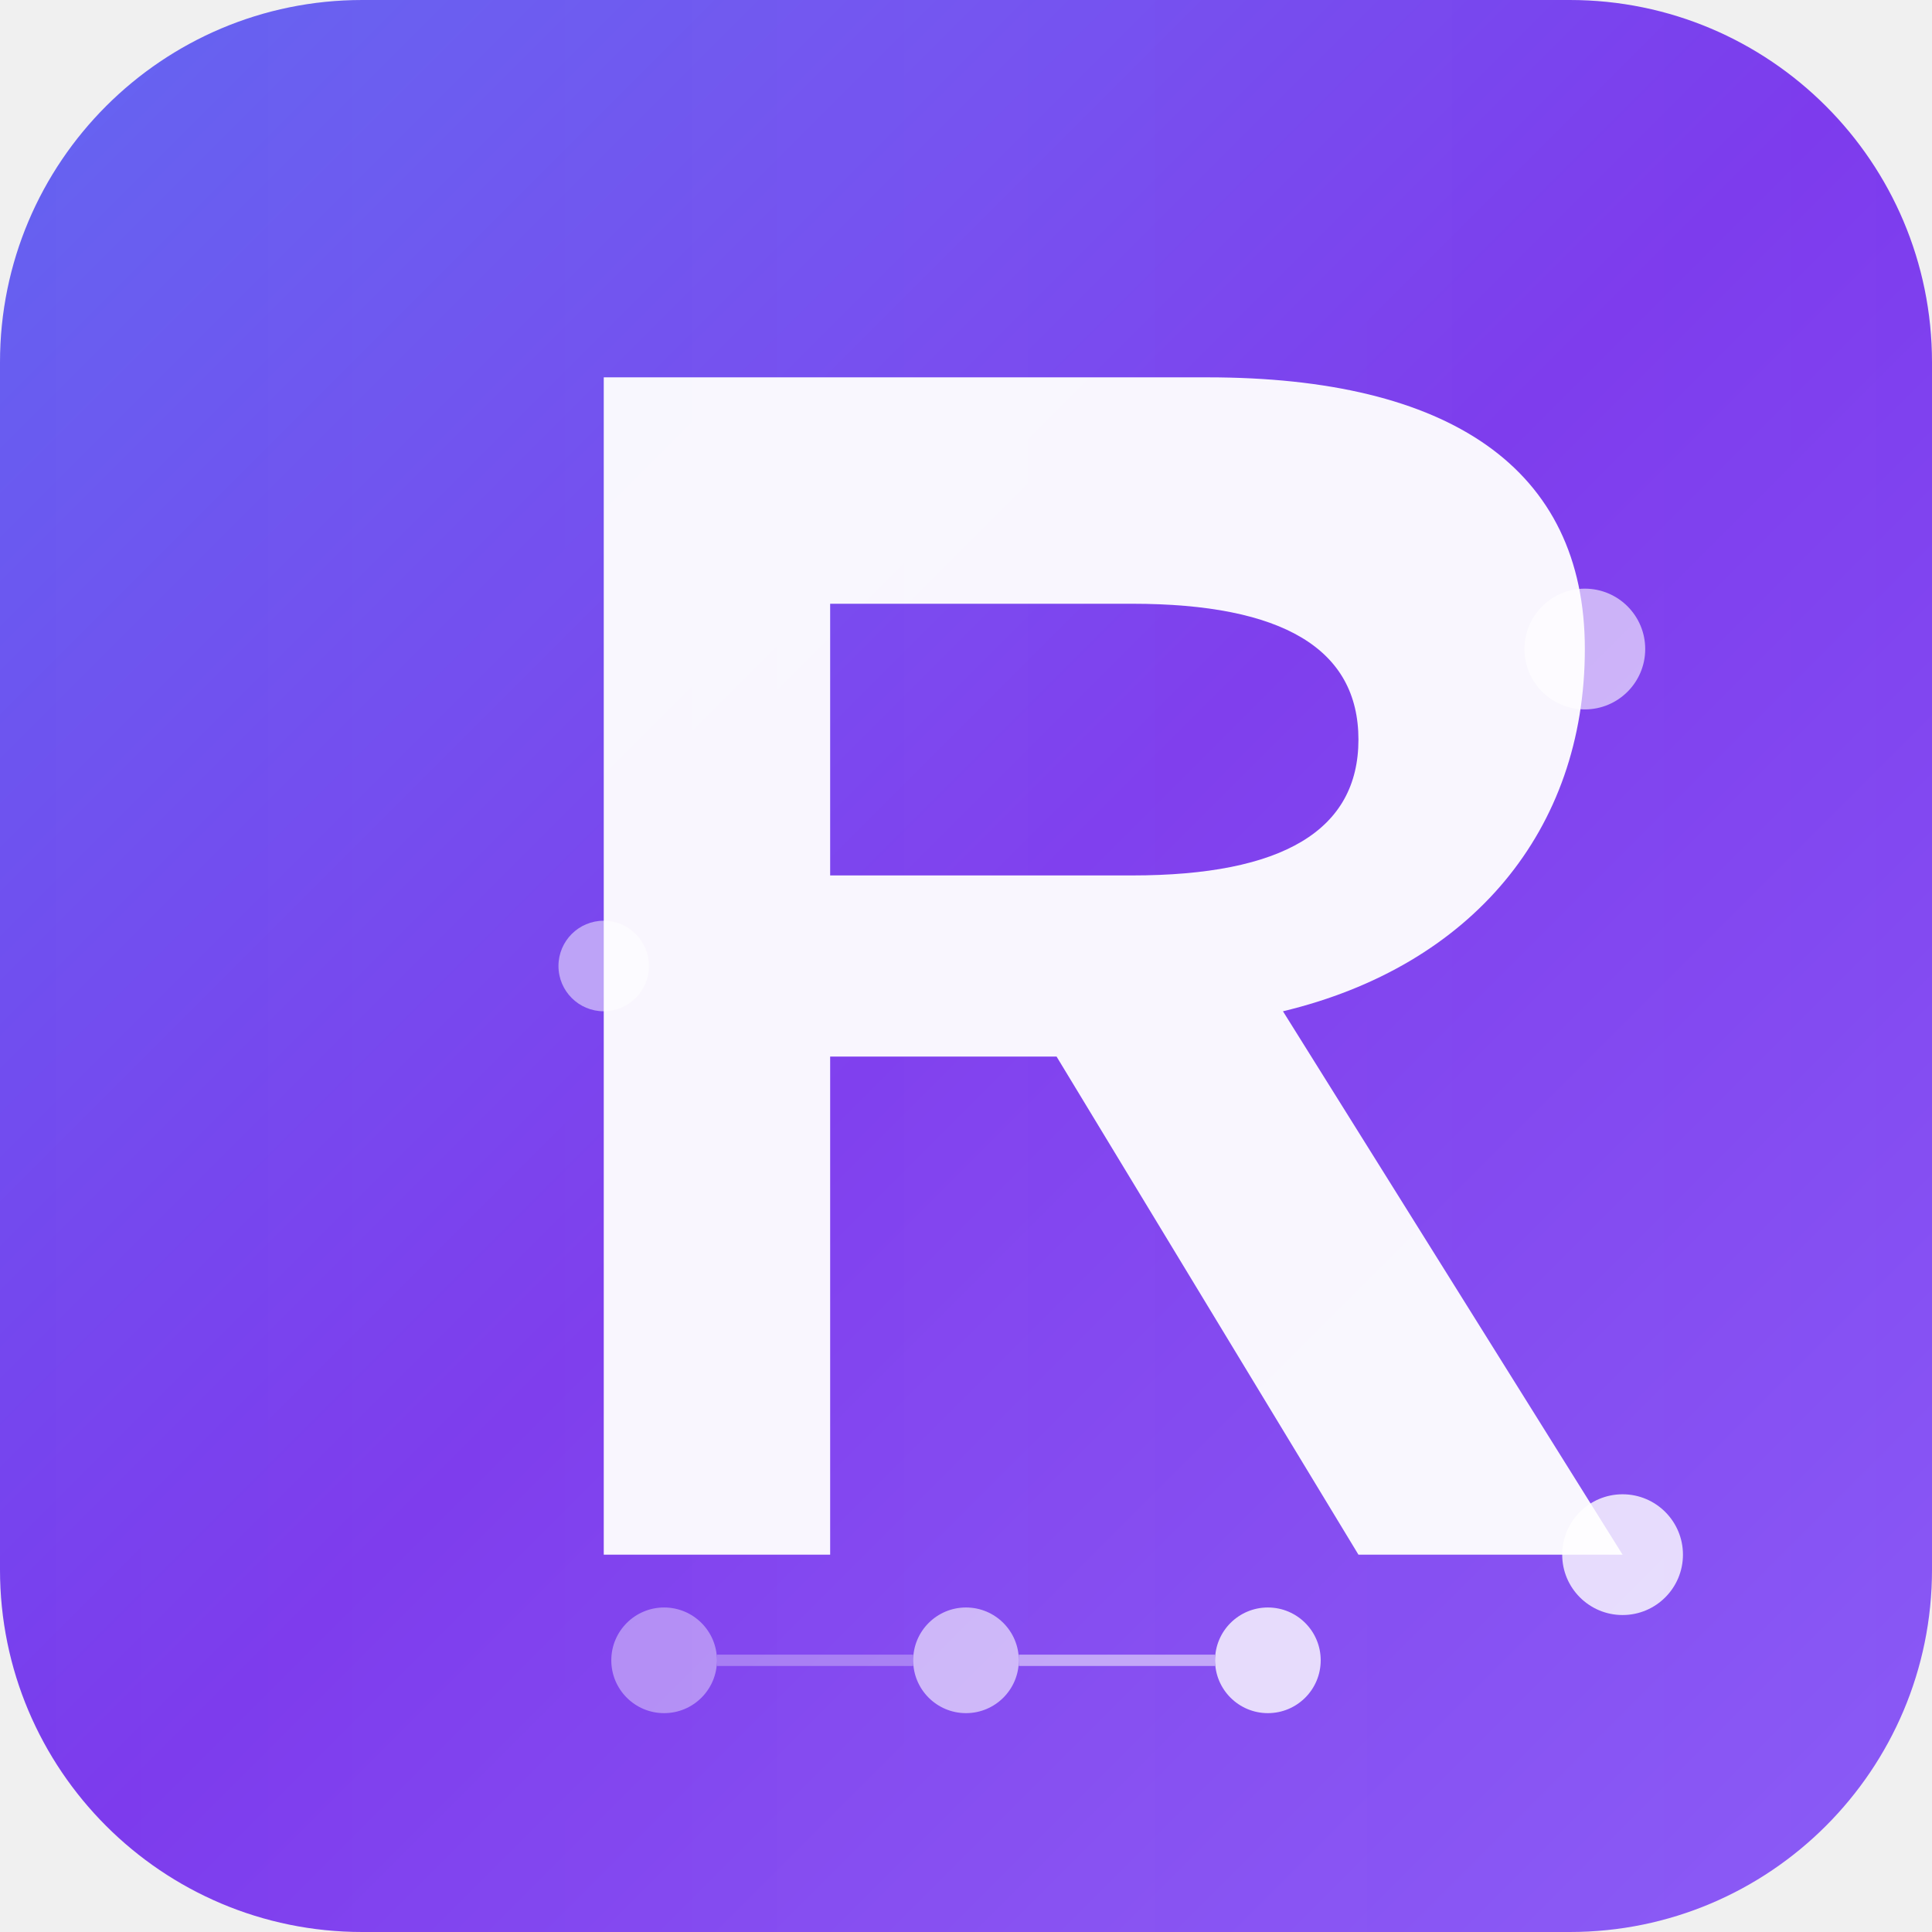
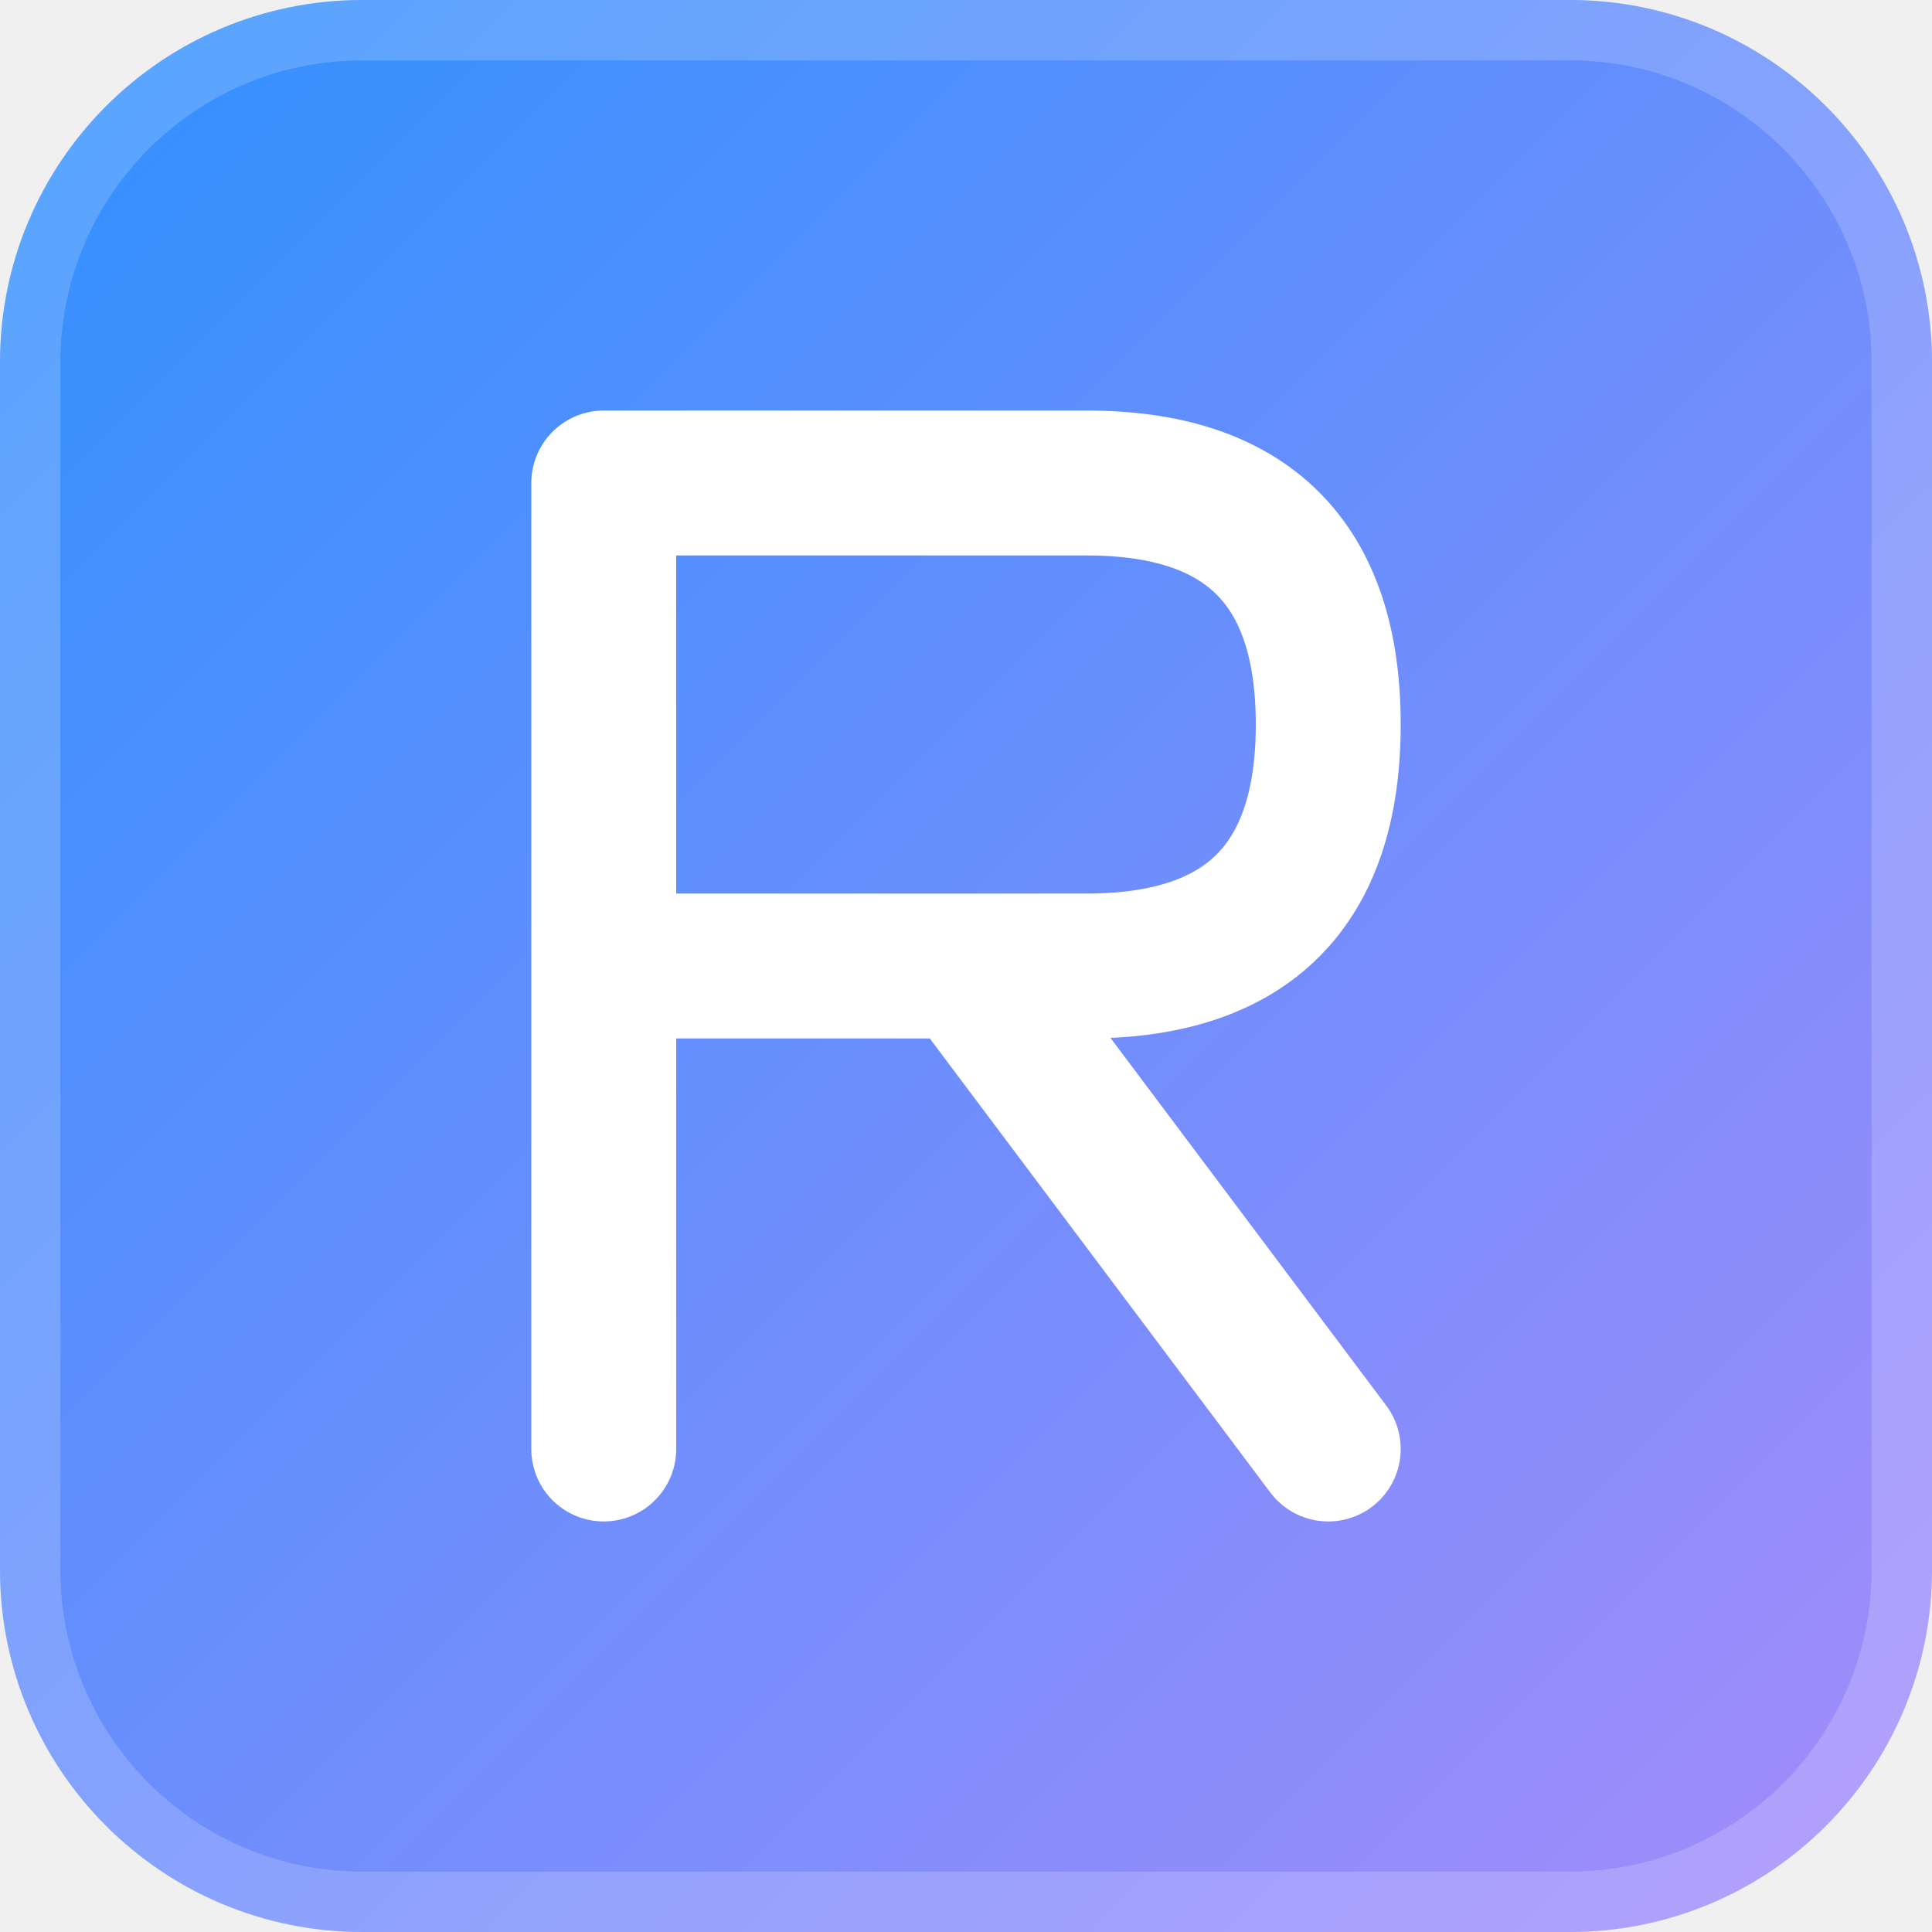
- <svg xmlns="http://www.w3.org/2000/svg" width="512" height="512" viewBox="0 0 512 512">
+ <svg xmlns="http://www.w3.org/2000/svg" width="512" height="512" viewBox="0 0 512 512" role="img" aria-label="Restura">
  <defs>
-     <linearGradient id="gradient" x1="0%" y1="0%" x2="100%" y2="100%">
-       <stop offset="0%" style="stop-color:#6366f1;stop-opacity:1" />
-       <stop offset="50%" style="stop-color:#7c3aed;stop-opacity:1" />
-       <stop offset="100%" style="stop-color:#8b5cf6;stop-opacity:1" />
-     </linearGradient>
-     <linearGradient id="shimmer" x1="0%" y1="0%" x2="100%" y2="0%">
-       <stop offset="0%" style="stop-color:rgba(255,255,255,0);stop-opacity:0" />
-       <stop offset="50%" style="stop-color:rgba(255,255,255,0.3);stop-opacity:0.3" />
-       <stop offset="100%" style="stop-color:rgba(255,255,255,0);stop-opacity:0" />
+     <linearGradient id="r-grad" x1="0" y1="0" x2="1" y2="1">
+       <stop offset="0%" stop-color="#2e91ff" />
+       <stop offset="100%" stop-color="#a78bfa" />
    </linearGradient>
  </defs>
-   <rect width="512" height="512" rx="96" fill="url(#gradient)" />
-   <rect width="512" height="512" rx="96" fill="url(#shimmer)" opacity="0.4" />
-   <g transform="translate(100, 100)">
-     <path d="M 60 0 L 60 312 L 120 312 L 120 180 L 180 180 L 260 312 L 330 312 L 240 168 C 290 156 320 120 320 72 C 320 24 284 0 220 0 Z M 120 60 L 200 60 C 240 60 260 72 260 96 C 260 120 240 132 200 132 L 120 132 Z" fill="white" opacity="0.95" />
-     <circle cx="320" cy="72" r="16" fill="white" opacity="0.6" />
-     <circle cx="330" cy="312" r="16" fill="white" opacity="0.8" />
-     <circle cx="60" cy="156" r="12" fill="white" opacity="0.5" />
-   </g>
-   <g transform="translate(256, 440)">
-     <circle cx="-80" cy="0" r="14" fill="white" opacity="0.4" />
-     <circle cx="0" cy="0" r="14" fill="white" opacity="0.6" />
-     <circle cx="80" cy="0" r="14" fill="white" opacity="0.8" />
-     <line x1="-66" y1="0" x2="-14" y2="0" stroke="white" stroke-width="3" opacity="0.3" />
-     <line x1="14" y1="0" x2="66" y2="0" stroke="white" stroke-width="3" opacity="0.5" />
-   </g>
+   <rect width="512" height="512" rx="96" fill="url(#r-grad)" />
+   <rect x="8" y="8" width="496" height="496" rx="88" fill="none" stroke="rgba(255,255,255,0.18)" stroke-width="16" />
+   <path d="M160 128 L160 384 M160 128 L288 128 Q352 128 352 192 Q352 256 288 256 L160 256 M256 256 L352 384" stroke="#ffffff" stroke-width="38.4" stroke-linecap="round" stroke-linejoin="round" fill="none" />
</svg>
